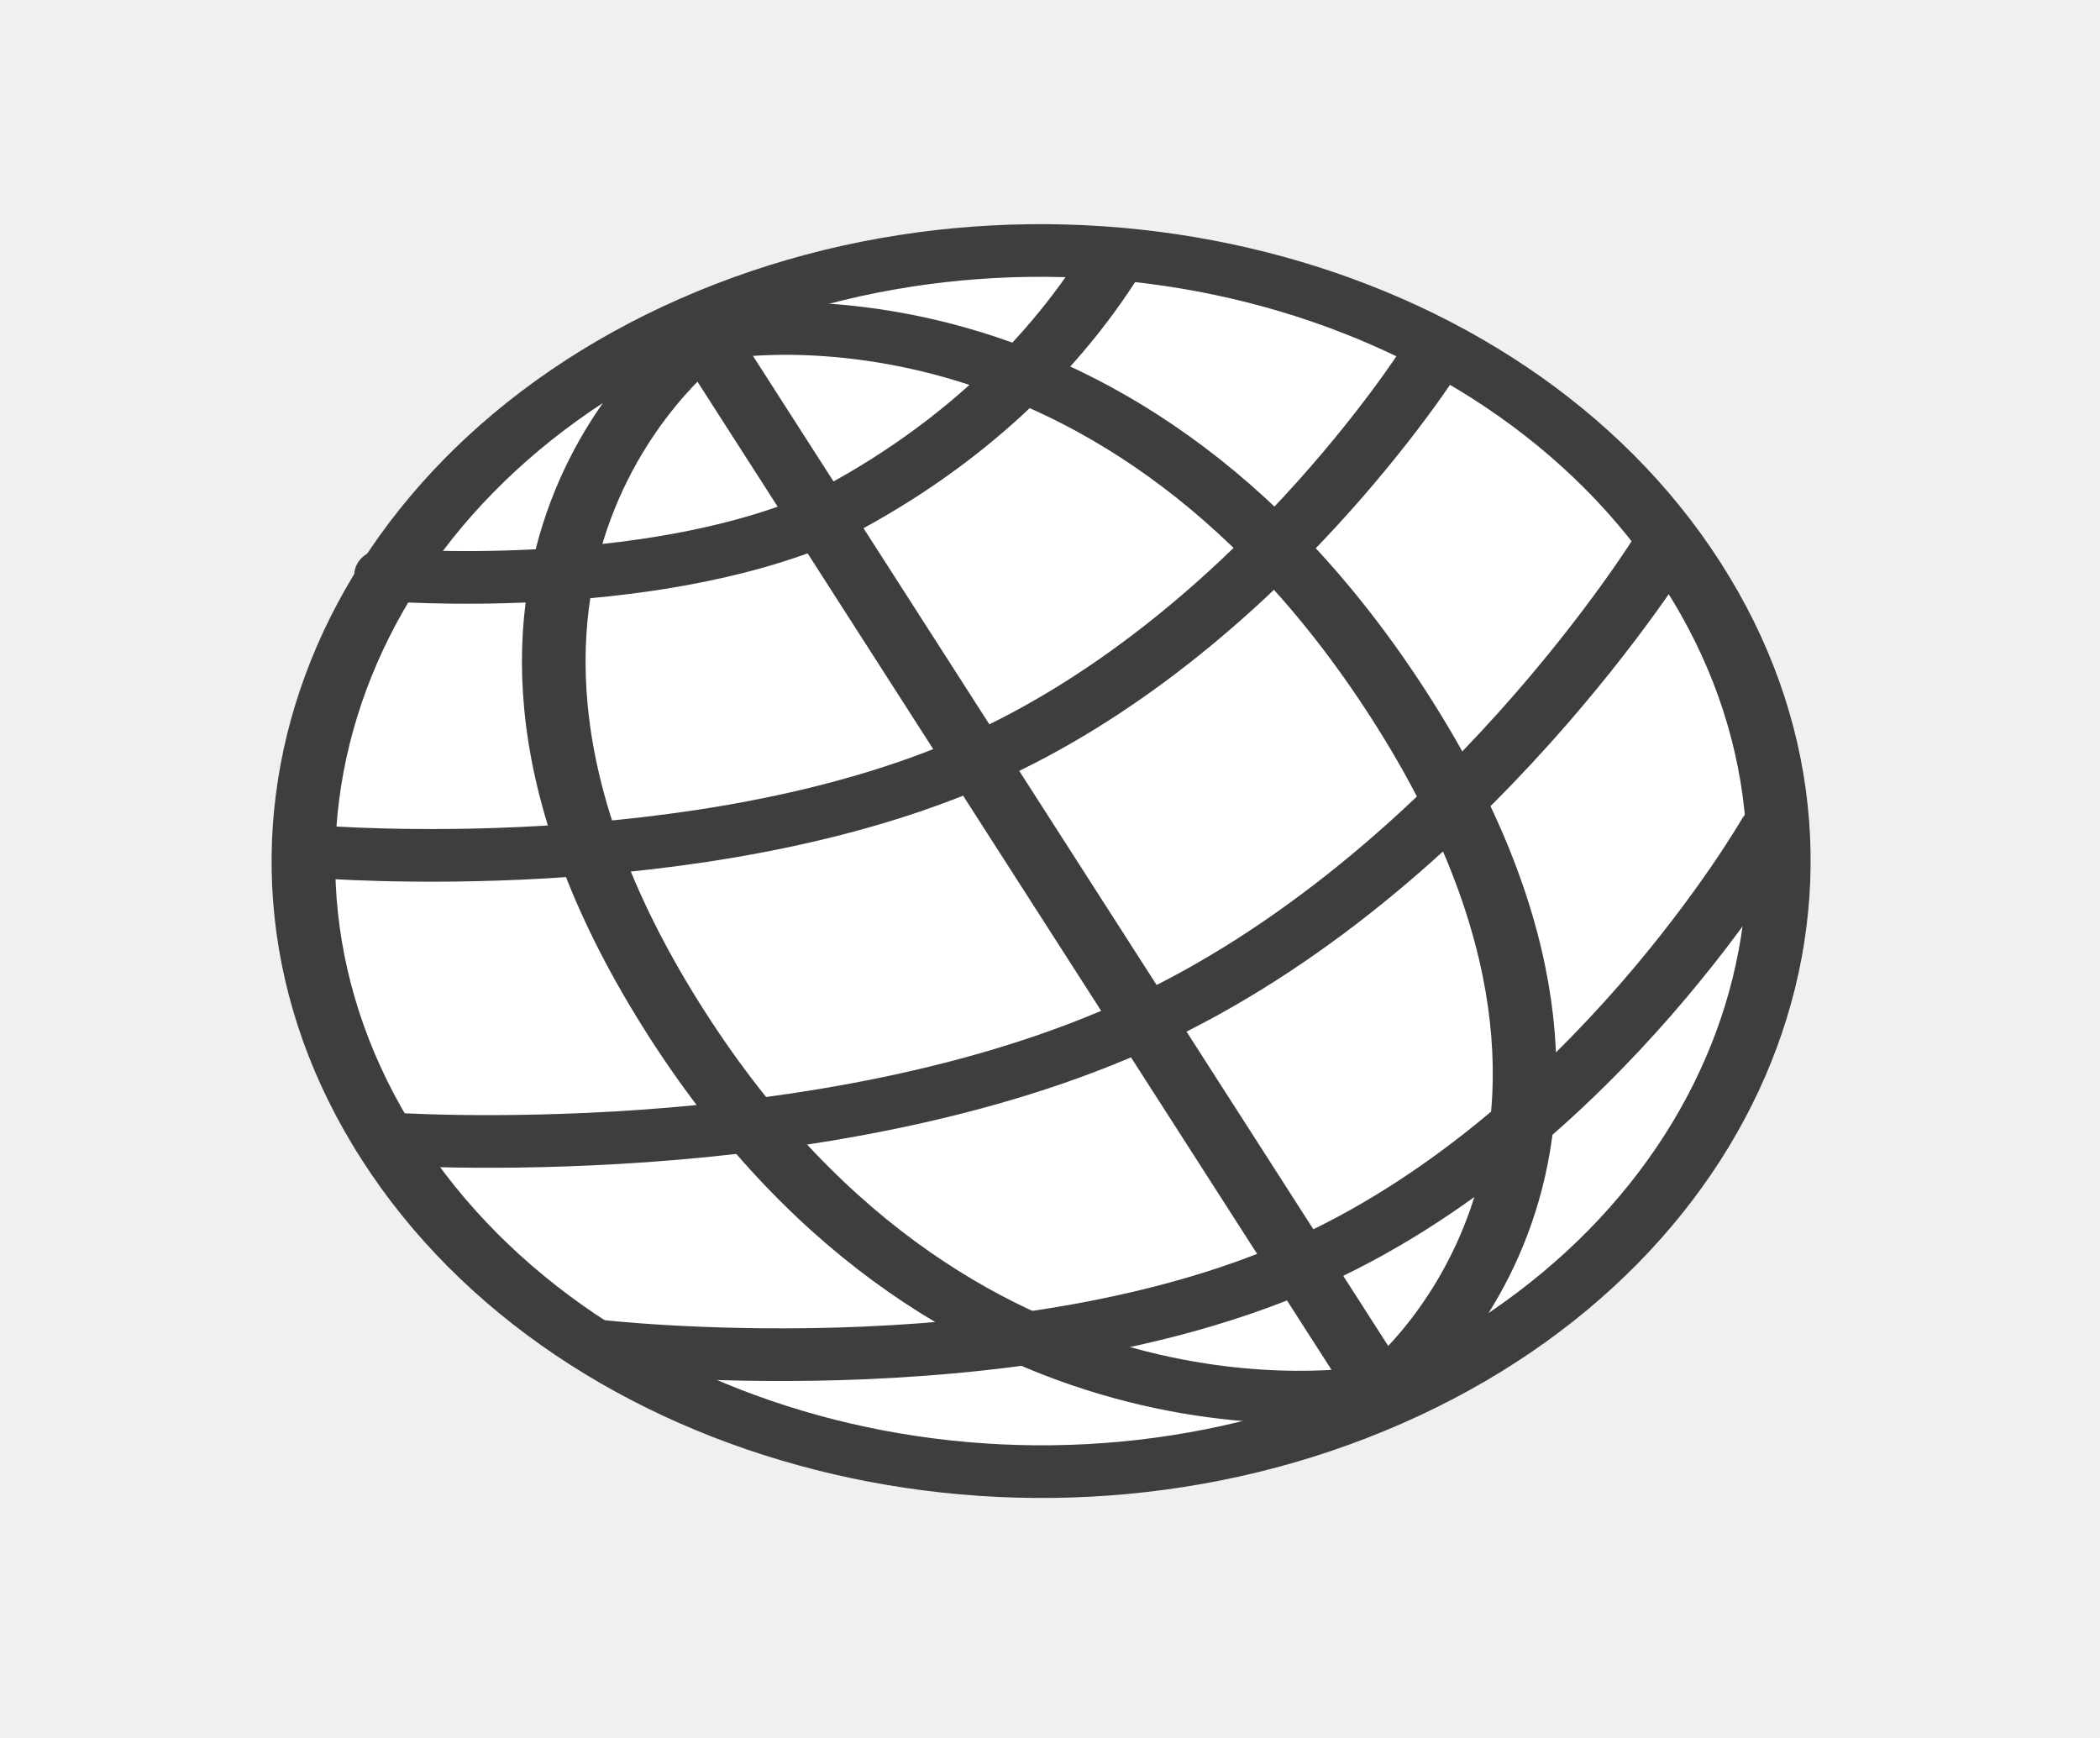
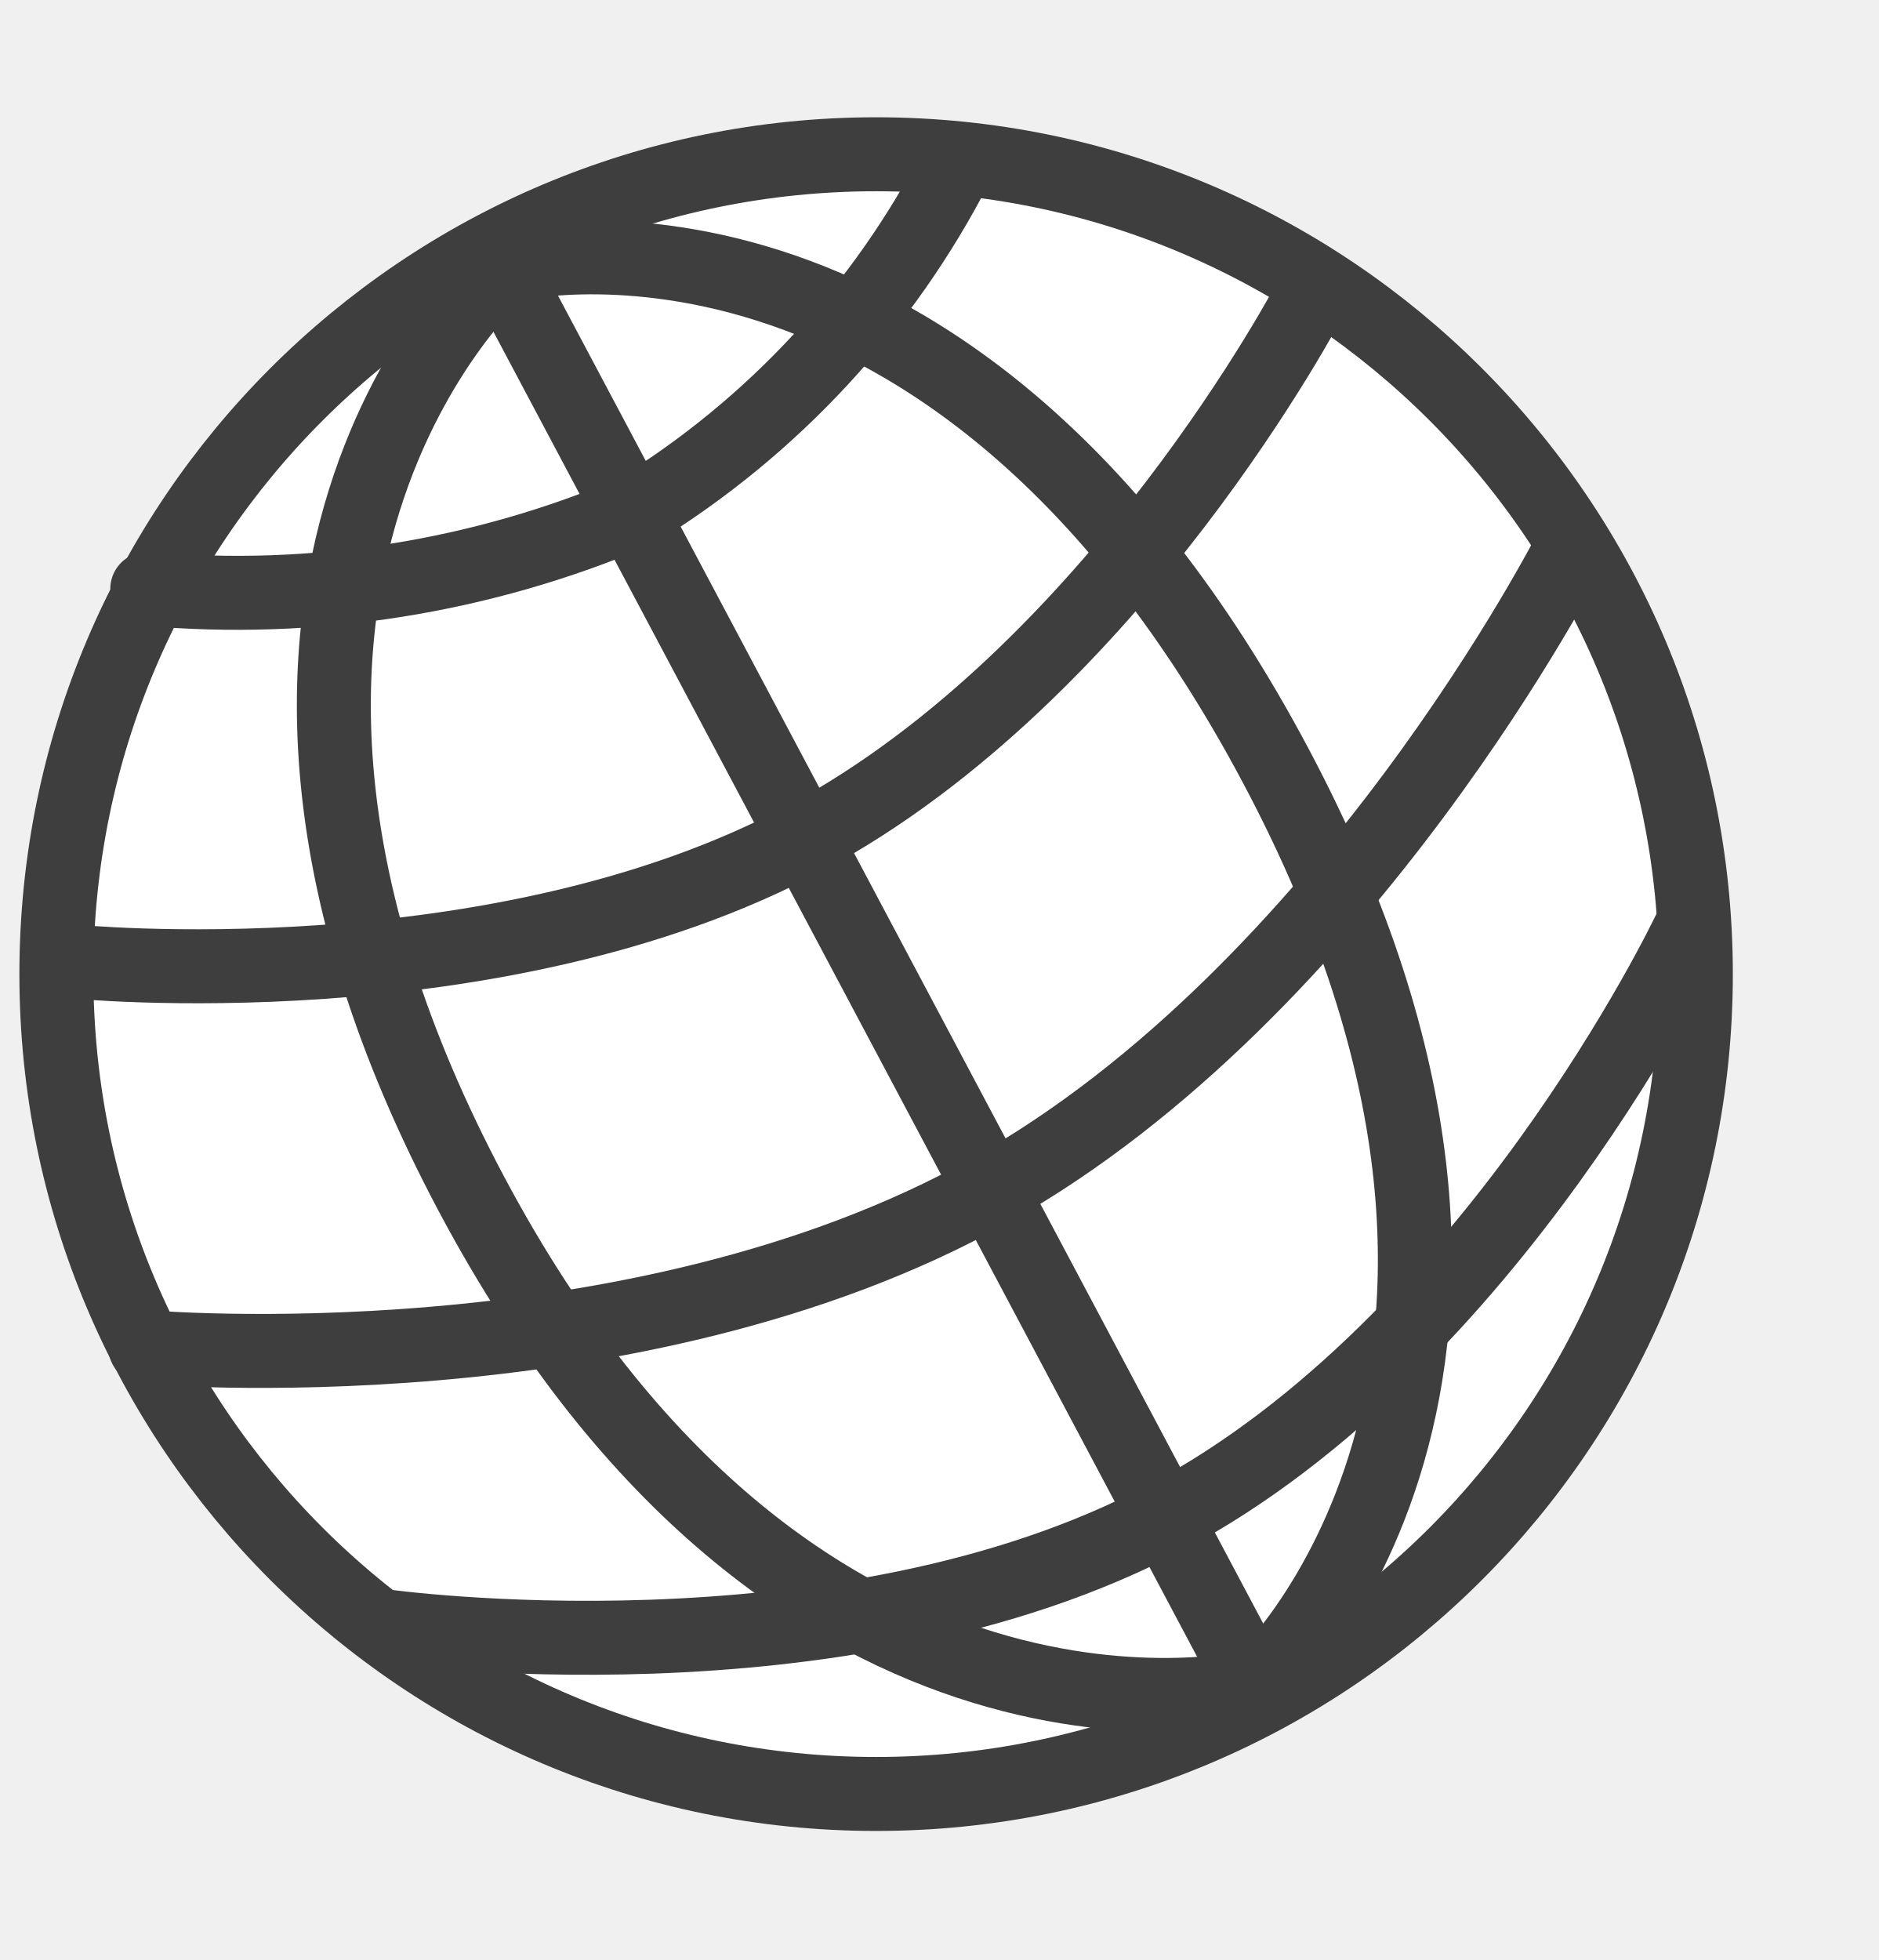
- <svg xmlns="http://www.w3.org/2000/svg" width="29px" height="24px" viewBox="0 0 29 24" version="1.1">
-   <g id="surface1">
-     <path style=" stroke:none;fill-rule:nonzero;fill:rgb(100%,100%,100%);fill-opacity:1;" d="M 4.992 16.016 C 7.746 20.305 14.18 21.934 19.363 19.656 C 24.543 17.379 26.516 12.055 23.762 7.766 C 21.008 3.477 14.574 1.848 9.395 4.125 C 4.211 6.402 2.242 11.727 4.992 16.016 Z M 4.992 16.016 " />
-     <path style="fill:none;stroke-width:1;stroke-linecap:butt;stroke-linejoin:miter;stroke:rgb(24.314%,24.314%,24.314%);stroke-opacity:1;stroke-miterlimit:4;" d="M 23.684 12.093 C 23.688 5.689 18.496 0.499 12.093 0.498 C 5.69 0.497 0.5 5.691 0.503 12.092 C 0.5 18.495 5.692 23.686 12.095 23.686 C 18.494 23.685 23.688 18.493 23.684 12.093 Z M 23.684 12.093 " transform="matrix(-0.77597,0.341091,-0.412152,-0.642182,28.74515,15.53091)" />
-     <path style="fill:none;stroke-width:1;stroke-linecap:round;stroke-linejoin:miter;stroke:rgb(24.314%,24.314%,24.314%);stroke-opacity:1;stroke-miterlimit:4;" d="M -0.003 22.662 L -0.001 -0.002 " transform="matrix(-0.77597,0.341091,-0.412152,-0.642182,19.00994,19.11273)" />
-     <path style="fill:none;stroke-width:1;stroke-linecap:round;stroke-linejoin:miter;stroke:rgb(24.314%,24.314%,24.314%);stroke-opacity:1;stroke-miterlimit:4;" d="M 6.286 22.673 C 6.286 22.673 -0.002 21.146 -0.001 11.335 C 0.001 1.646 6.286 0.002 6.286 0.002 " transform="matrix(-0.77597,0.341091,-0.412152,-0.642182,24.00321,17.03709)" />
-     <path style="fill:none;stroke-width:1;stroke-linecap:round;stroke-linejoin:miter;stroke:rgb(24.314%,24.314%,24.314%);stroke-opacity:1;stroke-miterlimit:4;" d="M 0.001 22.671 C 0.001 22.671 6.506 21.144 6.506 11.333 C 6.508 1.644 0.001 0.001 0.001 0.001 " transform="matrix(-0.77597,0.341091,-0.412152,-0.642182,19.07146,19.20727)" />
-     <path style="fill:none;stroke-width:1;stroke-linecap:round;stroke-linejoin:miter;stroke:rgb(24.314%,24.314%,24.314%);stroke-opacity:1;stroke-miterlimit:4;" d="M 0.003 3.392 C 0.003 3.392 4.92 0.019 9.879 0 C 14.841 -0.016 19.844 3.322 19.844 3.322 " transform="matrix(-0.77597,0.341091,-0.412152,-0.642182,21.16561,7.126545)" />
-     <path style="fill:none;stroke-width:1;stroke-linecap:round;stroke-linejoin:miter;stroke:rgb(24.314%,24.314%,24.314%);stroke-opacity:1;stroke-miterlimit:4;" d="M 0.001 4.149 C 0.001 4.149 5.726 0.128 11.487 0.001 C 17.254 -0.129 23.059 3.641 23.059 3.641 " transform="matrix(-0.77597,0.341091,-0.412152,-0.642182,24.70273,10.19564)" />
-     <path style="fill:none;stroke-width:1;stroke-linecap:round;stroke-linejoin:miter;stroke:rgb(24.314%,24.314%,24.314%);stroke-opacity:1;stroke-miterlimit:4;" d="M -0.001 3.83 C -0.001 3.83 5.165 -0.001 10.38 0.001 C 15.6 -0 20.877 3.836 20.877 3.836 " transform="matrix(-0.77597,0.341091,-0.412152,-0.642182,26.02706,13.92873)" />
-     <path style="fill:none;stroke-width:1;stroke-linecap:round;stroke-linejoin:miter;stroke:rgb(24.314%,24.314%,24.314%);stroke-opacity:1;stroke-miterlimit:4;" d="M 0.001 3.87 C 1.492 2.171 3.418 0.913 5.577 0.228 C 8.707 -0.53 12.53 0.838 12.53 0.838 " transform="matrix(-0.852684,0.175943,-0.212598,-0.70567,16.1943,6.324364)" />
+ <svg xmlns="http://www.w3.org/2000/svg" width="25.395" height="26.491" viewBox="0 0 25.395 26.491">
+   <g id="global-icon" transform="translate(-4 -2.64)">
+     <g id="Ellisse_95" data-name="Ellisse 95" transform="translate(27.424 27.387) rotate(180)" fill="#fff" stroke="#3e3e3e" stroke-width="1">
+       <ellipse cx="11.581" cy="11.581" rx="11.581" ry="11.581" stroke="none" />
+       <ellipse cx="11.581" cy="11.581" rx="11.081" ry="11.081" fill="none" />
+     </g>
+     <line id="Linea_484" data-name="Linea 484" y1="21.701" transform="matrix(-0.883, 0.469, -0.469, -0.883, 20.896, 25.311)" fill="none" stroke="#3e3e3e" stroke-linecap="round" stroke-width="1" />
+     <path id="Tracciato_7284" data-name="Tracciato 7284" d="M6.018,21.711S0,20.249,0,10.855C0,1.574,6.018,0,6.018,0" transform="matrix(-0.883, 0.469, -0.469, -0.883, 26.338, 22.578)" fill="none" stroke="#3e3e3e" stroke-linecap="round" stroke-width="1" />
+     <path id="Tracciato_7285" data-name="Tracciato 7285" d="M0,21.711s6.231-1.462,6.231-10.855C6.231,1.574,0,0,0,0" transform="matrix(-0.883, 0.469, -0.469, -0.883, 20.963, 25.435)" fill="none" stroke="#3e3e3e" stroke-linecap="round" stroke-width="1" />
+     <path id="Tracciato_7289" data-name="Tracciato 7289" d="M0,3.249S4.711.017,9.463,0s9.543,3.18,9.543,3.18" transform="matrix(-0.883, 0.469, -0.469, -0.883, 23.245, 9.528)" fill="none" stroke="#3e3e3e" stroke-linecap="round" stroke-width="1" />
+     <path id="Tracciato_7290" data-name="Tracciato 7290" d="M0,3.974S5.481.125,11,0,22.084,3.488,22.084,3.488" transform="matrix(-0.883, 0.469, -0.469, -0.883, 27.1, 13.569)" fill="none" stroke="#3e3e3e" stroke-linecap="round" stroke-width="1" />
+     <path id="Tracciato_7291" data-name="Tracciato 7291" d="M0,3.668S4.944,0,9.942,0s10.05,3.675,10.05,3.675" transform="matrix(-0.883, 0.469, -0.469, -0.883, 28.543, 18.485)" fill="none" stroke="#3e3e3e" stroke-linecap="round" stroke-width="1" />
+     <path id="Tracciato_7288" data-name="Tracciato 7288" d="M0,3.708A11.833,11.833,0,0,1,5.338.22,13.733,13.733,0,0,1,12,.8" transform="translate(17.828 8.472) rotate(166)" fill="none" stroke="#3e3e3e" stroke-linecap="round" stroke-width="1" />
  </g>
</svg>
